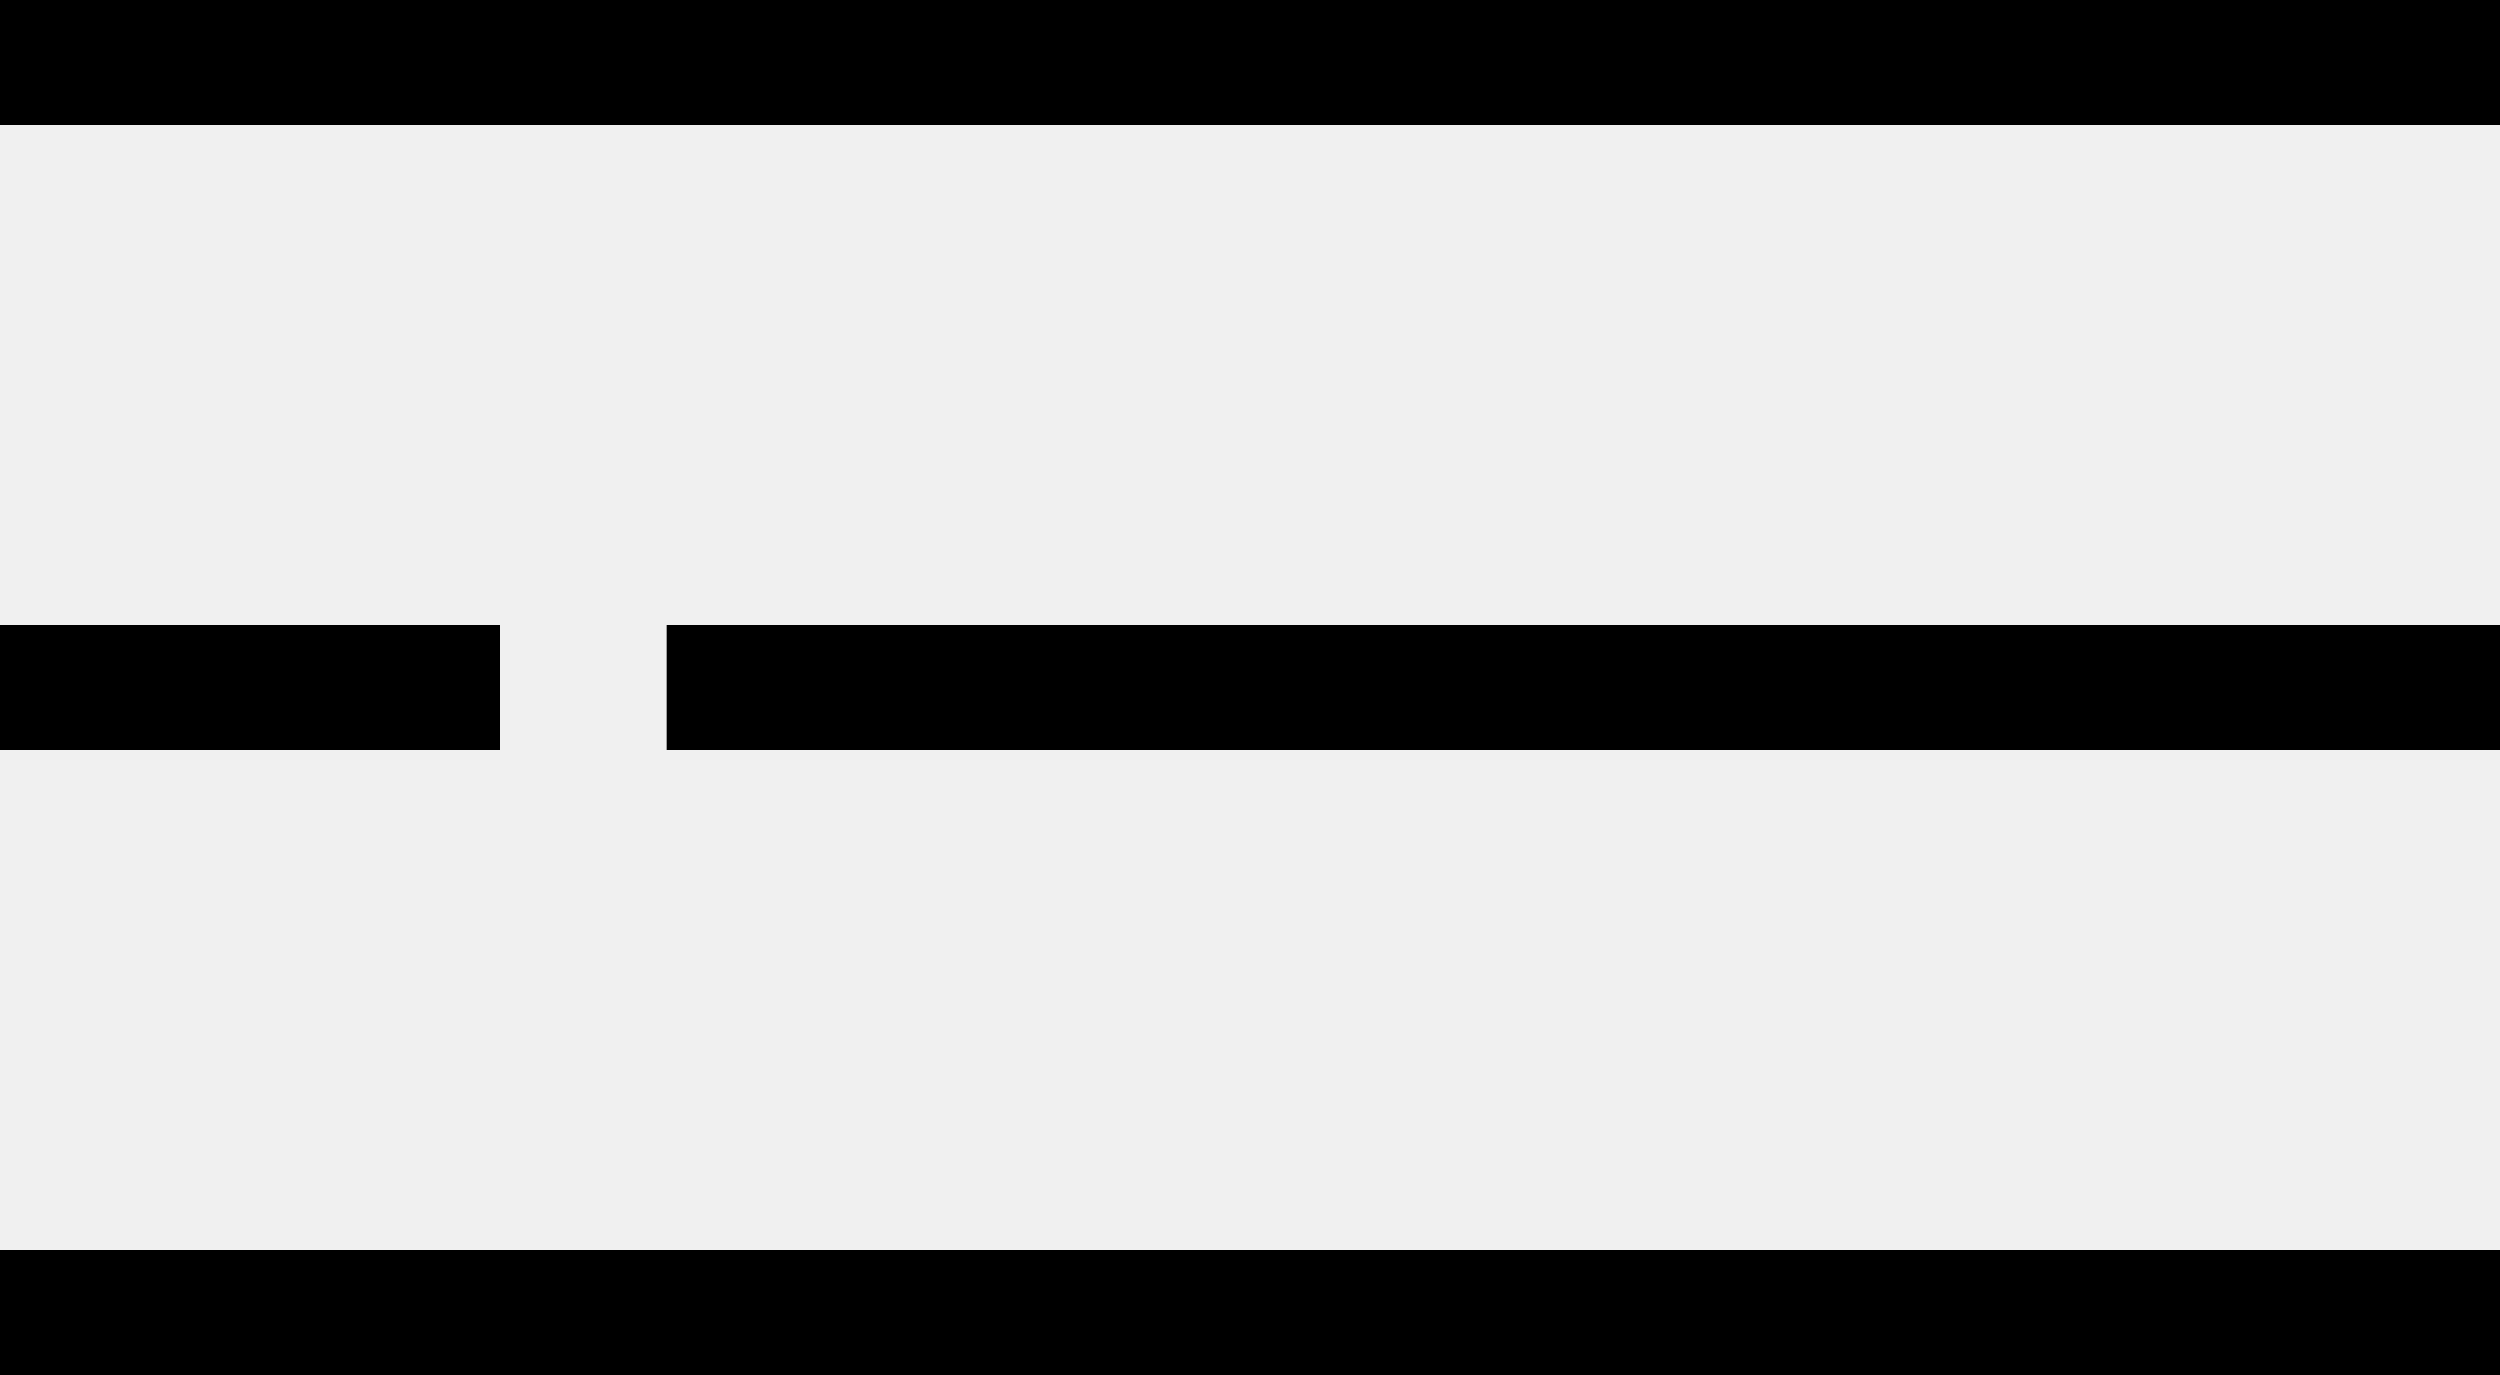
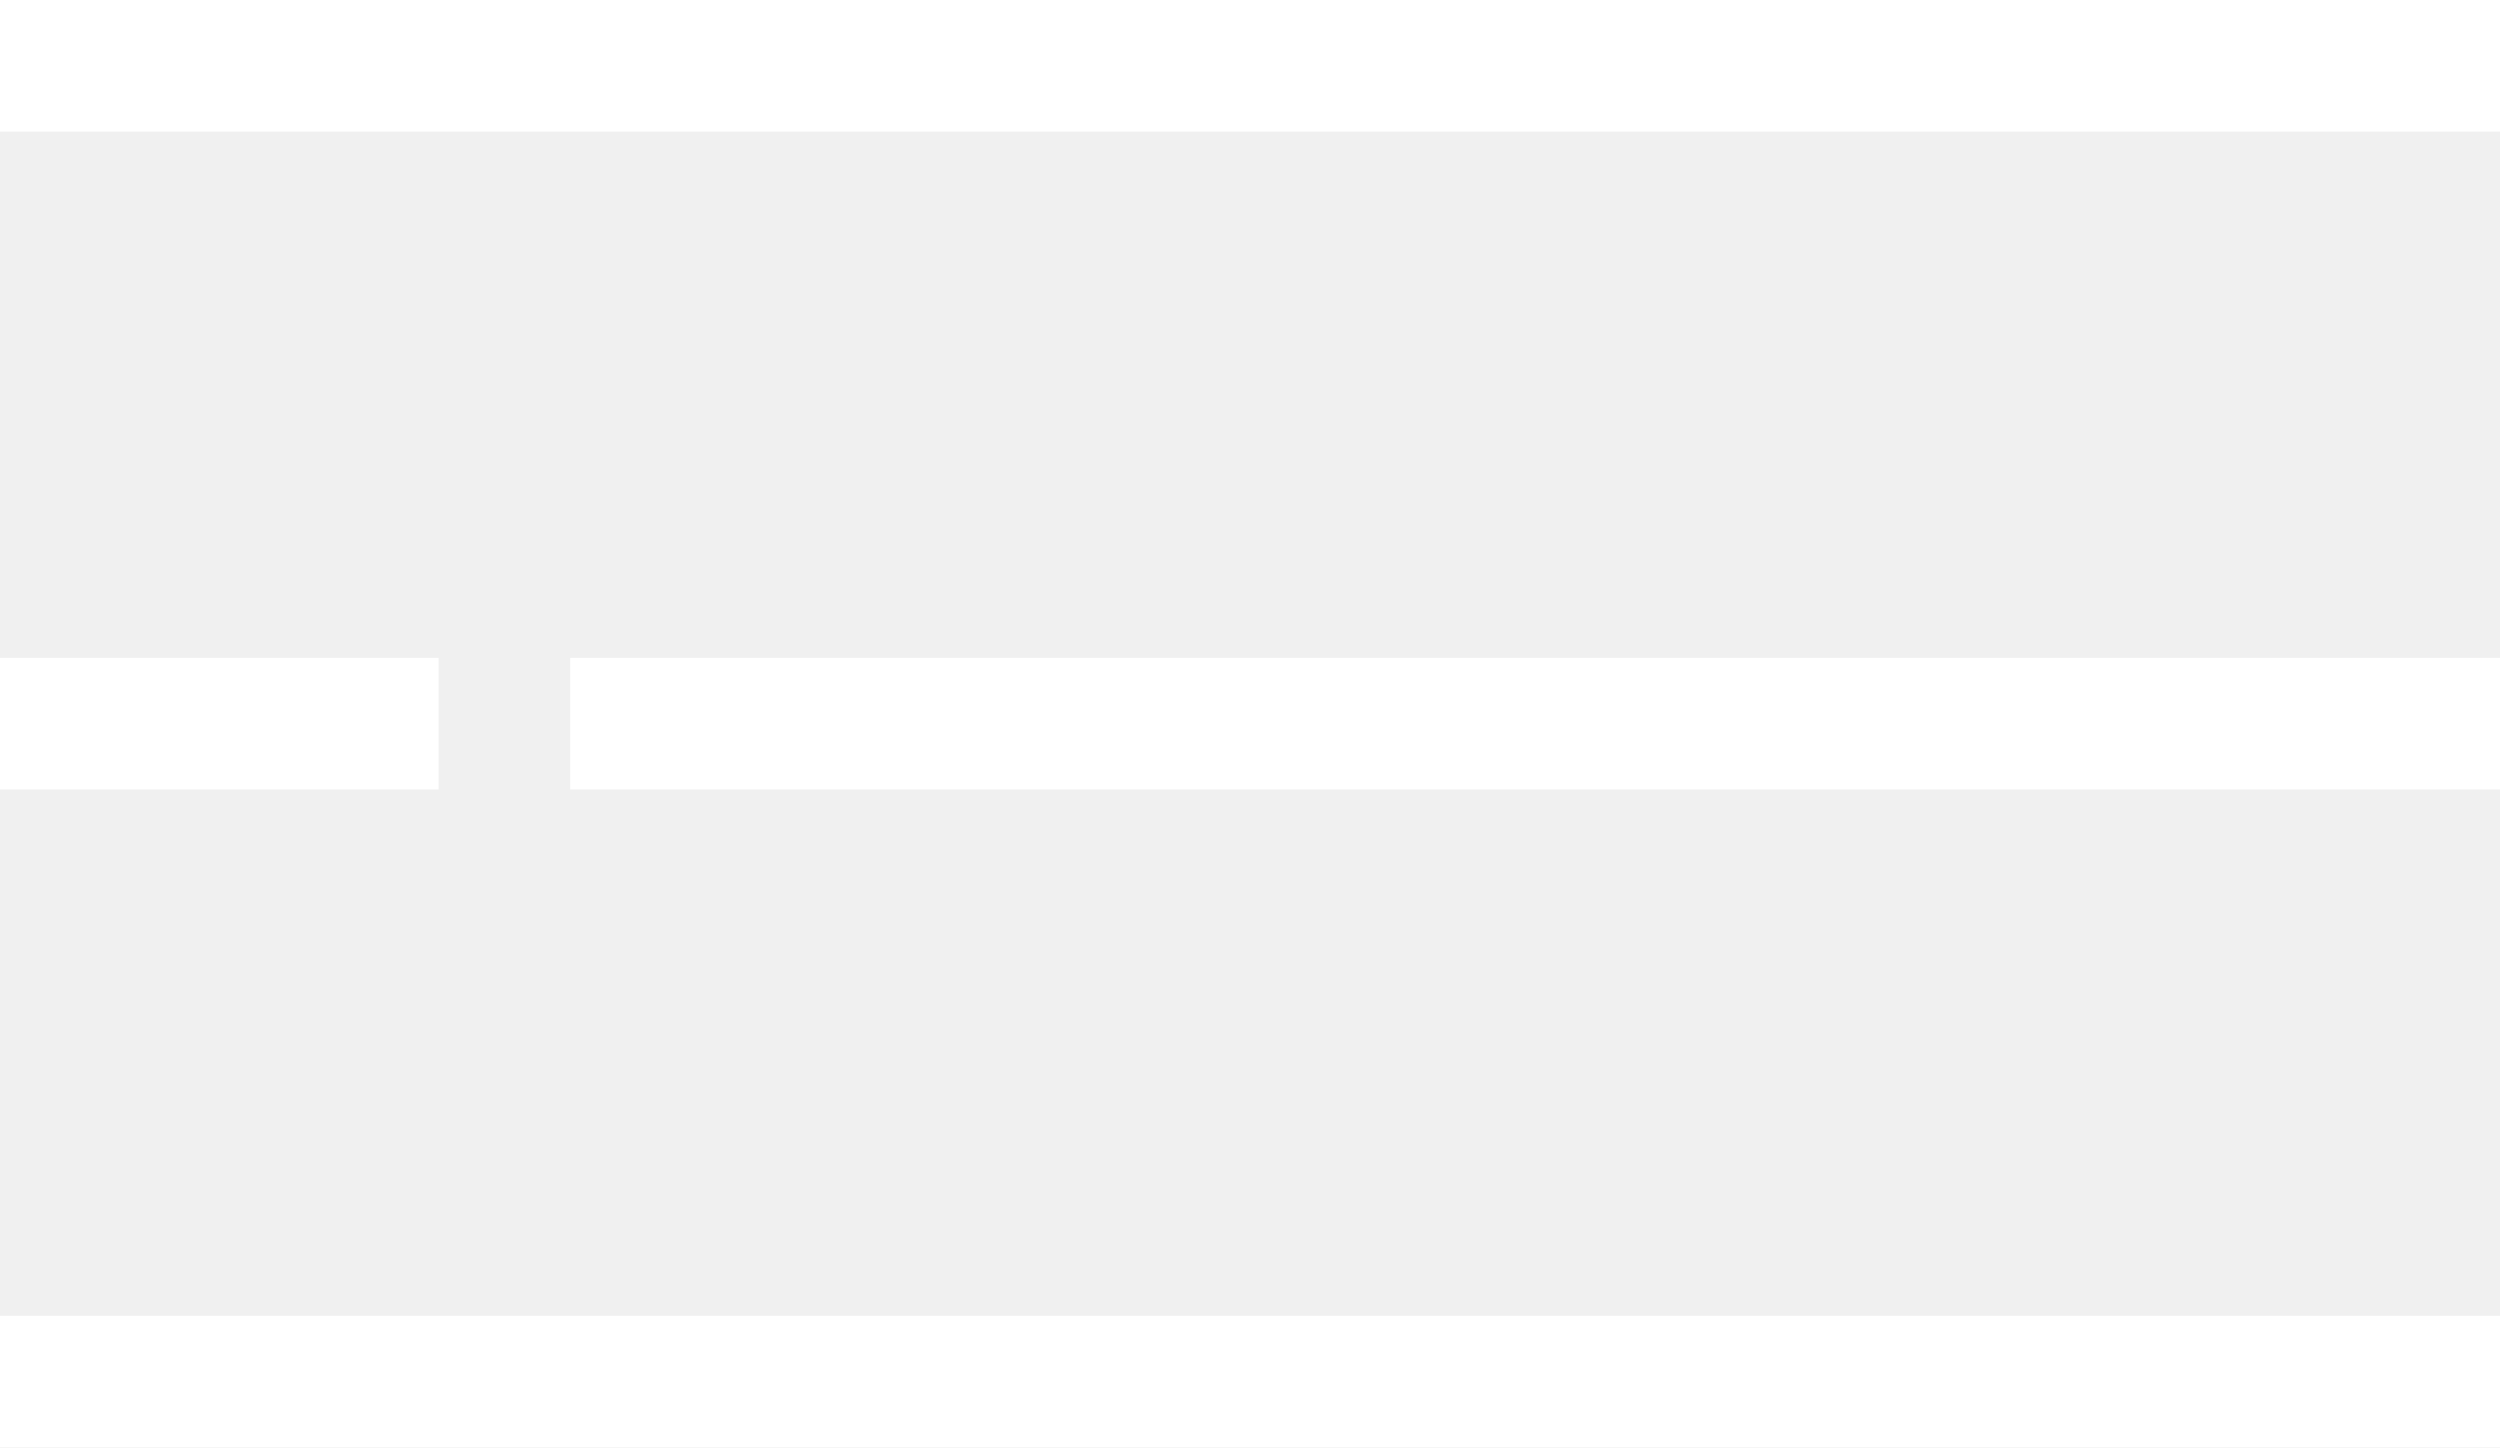
- <svg xmlns="http://www.w3.org/2000/svg" width="60" height="33" viewBox="0 0 60 33">
-   <g transform="translate(.198)">
-     <path d="M0 0H60V3H0z" transform="translate(-.198)" />
-     <path d="M0 0H44V3H0z" transform="translate(15.802 15)" />
-     <path d="M0 0H12V3H0z" transform="translate(-.198 15)" />
-     <path d="M0 0H60V3H0z" transform="translate(-.198 30)" />
-   </g>
+ <svg xmlns="http://www.w3.org/2000/svg" viewBox="2 0 57 33">
+   <defs>
+     <linearGradient id="logo_gradient" x1="0%" y1="50%" x2="100%" y2="50%">
+       <stop offset="0%" stop-color="#26a2be">
+         <animate attributeName="stop-color" values="##26a2be; #9e1260; #26a2be" dur="3s" repeatCount="indefinite" />
+       </stop>
+       <stop offset="100%" stop-color="#9e1260">
+         <animate attributeName="stop-color" values="#9e1260; #26a2be; #9e1260" dur="3s" repeatCount="indefinite" />
+       </stop>
+     </linearGradient>
+   </defs>
+   <path fill="#fff" class="white" d="M0 0H60V3H0z" />
+   <path fill="#fff" class="white" d="M0 0H44V3H0z" transform="translate(15 15)" />
+   <path fill="#fff" class="white" d="M0 0H12V3H0z" transform="translate(0 15)" />
+   <path fill="#fff" class="white" d="M0 0H60V3H0z" transform="translate(0 30)" />
+   <path fill="url(#logo_gradient)" class="gradient" d="M0 0H60V3H0z" opacity="0" />
+   <path fill="url(#logo_gradient)" class="gradient" d="M0 0H44V3H0z" transform="translate(15 15)" opacity="0" />
+   <path fill="url(#logo_gradient)" class="gradient" d="M0 0H12V3H0z" transform="translate(0 15)" opacity="0" />
+   <path fill="url(#logo_gradient)" class="gradient" d="M0 0H60V3H0z" transform="translate(0 30)" opacity="0" />
</svg>
